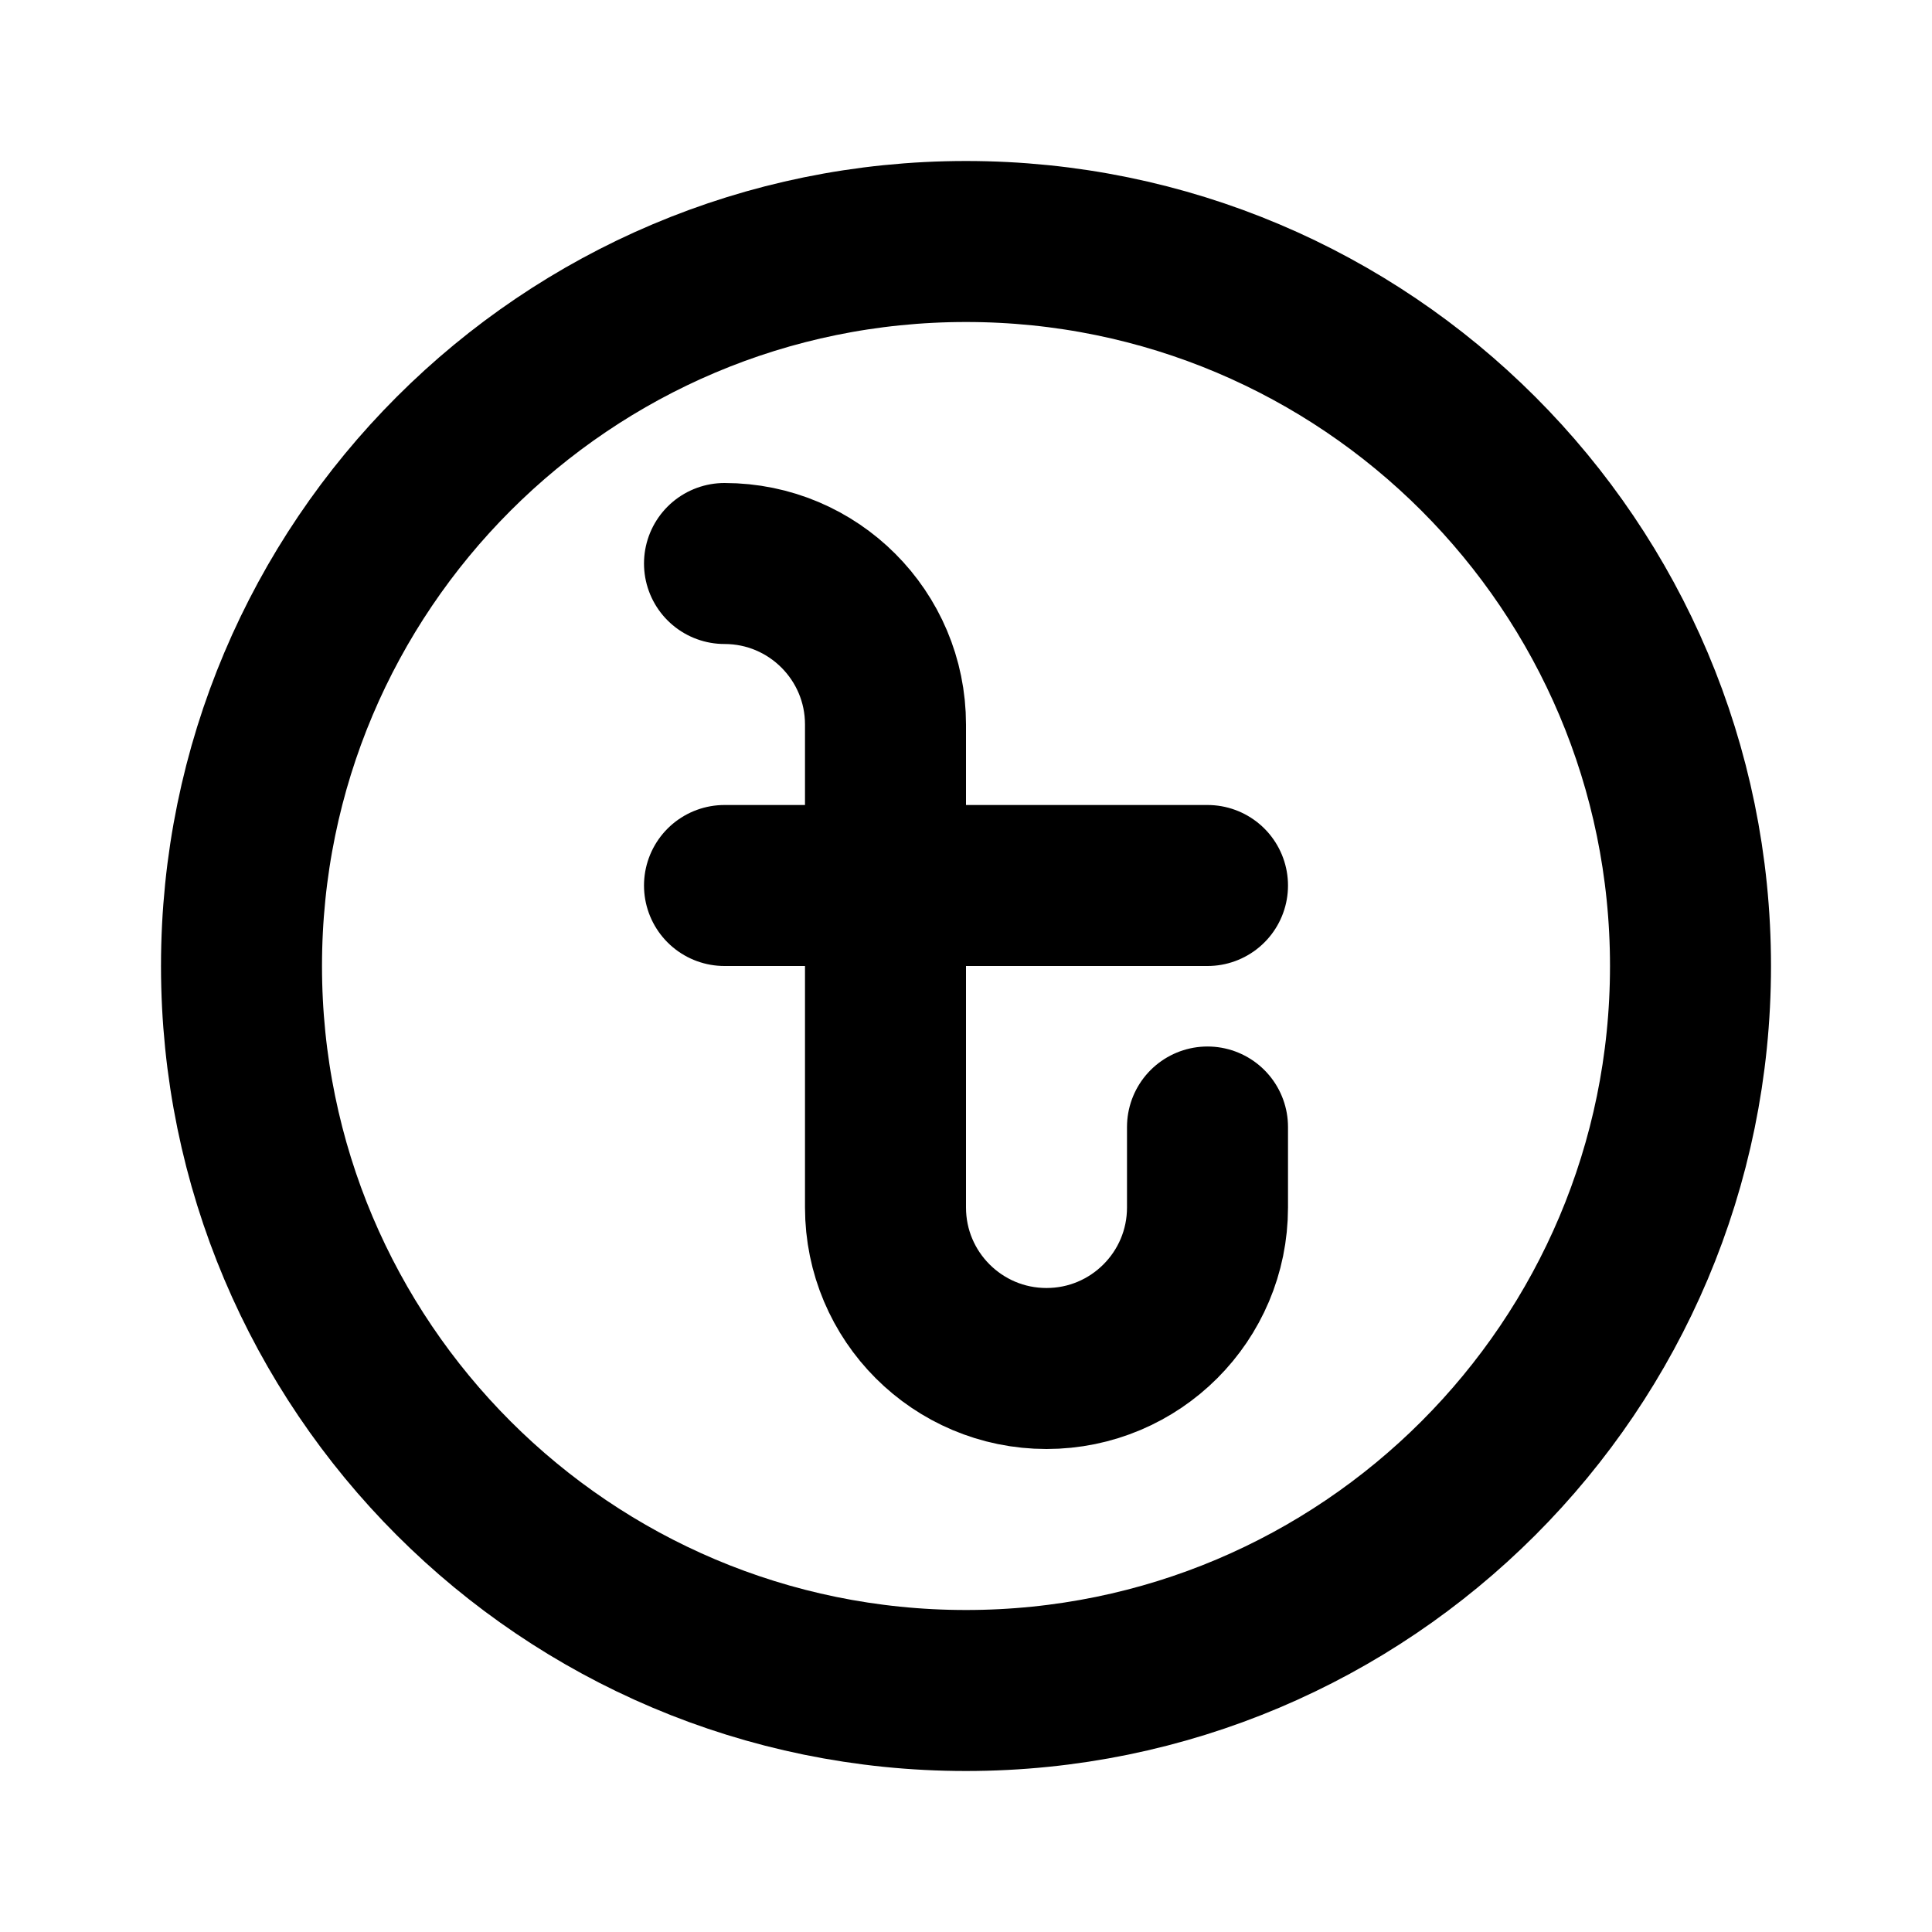
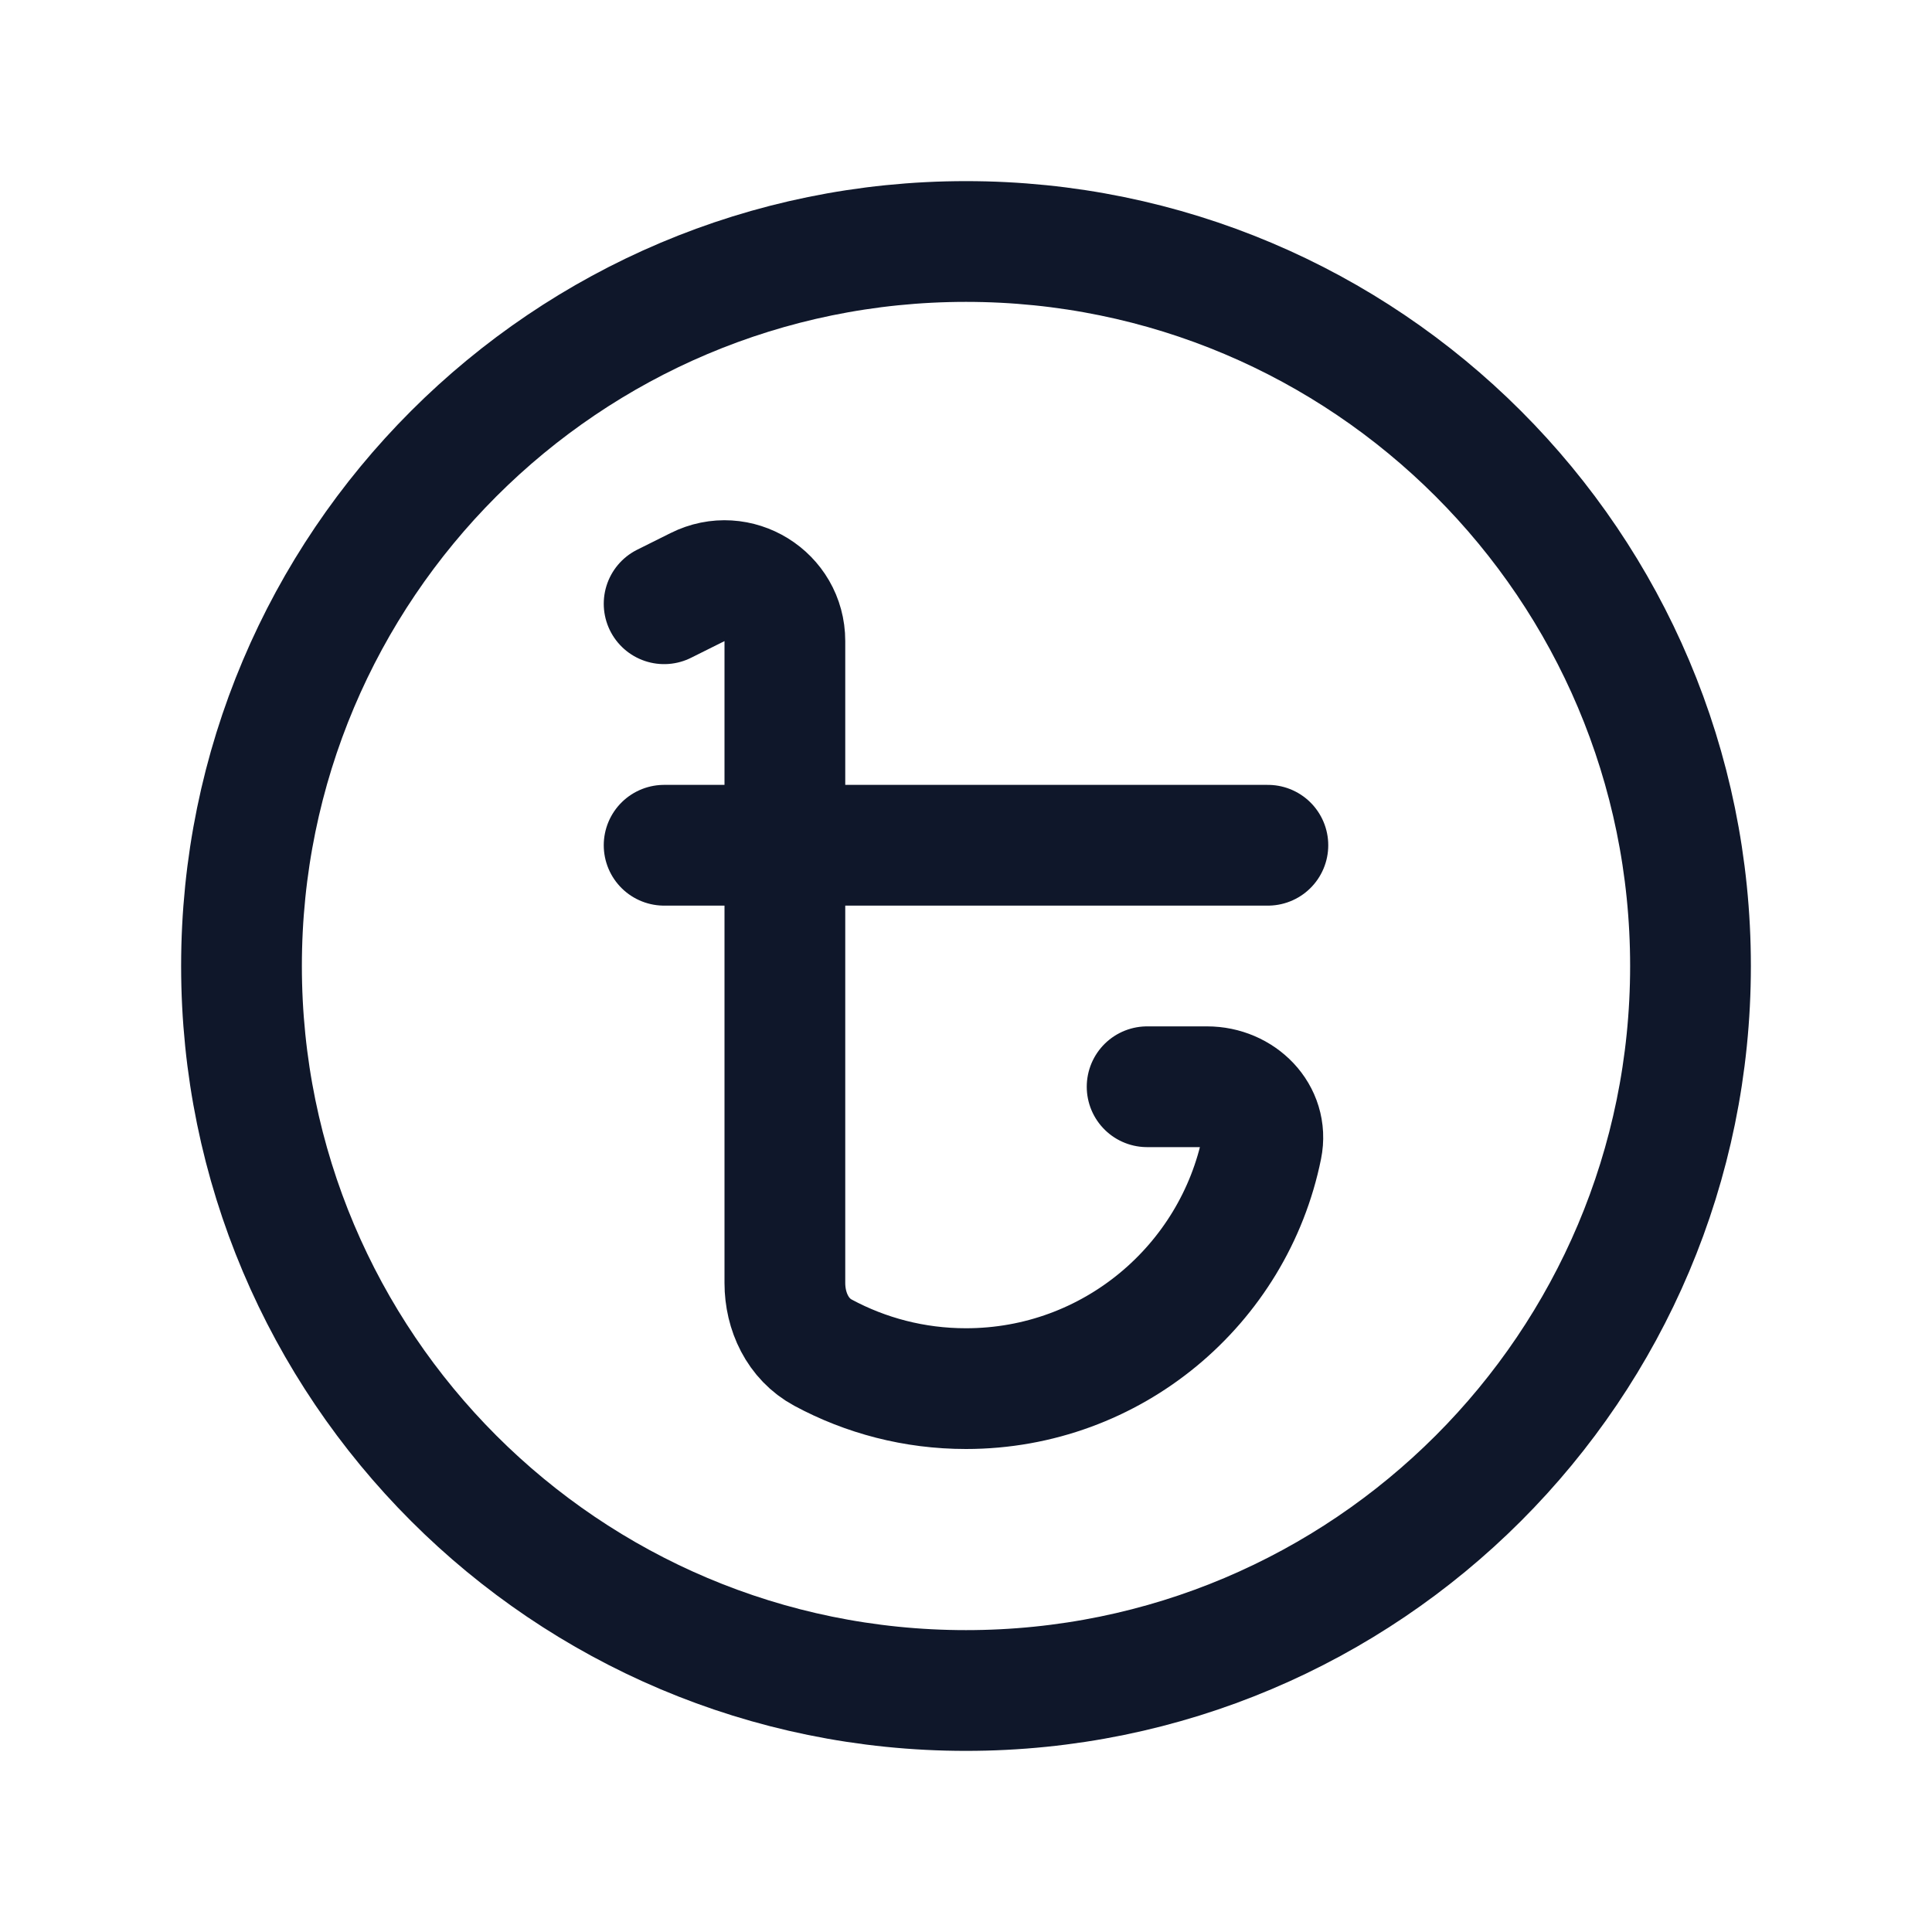
- <svg xmlns="http://www.w3.org/2000/svg" fill="none" viewBox="0 0 24 24" stroke="currentColor">
-   <path stroke-linecap="round" stroke-linejoin="round" stroke-width="2" d="M11 11V9a2 2 0 00-2-2m2 4v4a2 2 0 104 0v-1m-4-3H9m2 0h4m6 1a9 9 0 11-18 0 9 9 0 0118 0z" />
+ <svg xmlns="http://www.w3.org/2000/svg" width="24" height="24" viewBox="0 0 24 24" fill="none">
+   <path d="M8.25 7.5L8.665 7.293C9.163 7.043 9.75 7.406 9.75 7.963V10.5M9.75 10.5H15.75M9.75 10.5H8.25M9.75 10.5V15.938C9.75 16.292 9.911 16.635 10.223 16.803C10.752 17.088 11.357 17.25 12 17.25C13.814 17.25 15.328 15.962 15.675 14.25C15.758 13.841 15.412 13.5 14.995 13.5H14.25M21 12C21 16.971 16.971 21 12 21C7.029 21 3 16.971 3 12C3 7.029 7.029 3 12 3C16.971 3 21 7.029 21 12Z" stroke="#0F172A" stroke-width="1.5" stroke-linecap="round" stroke-linejoin="round" />
</svg>
